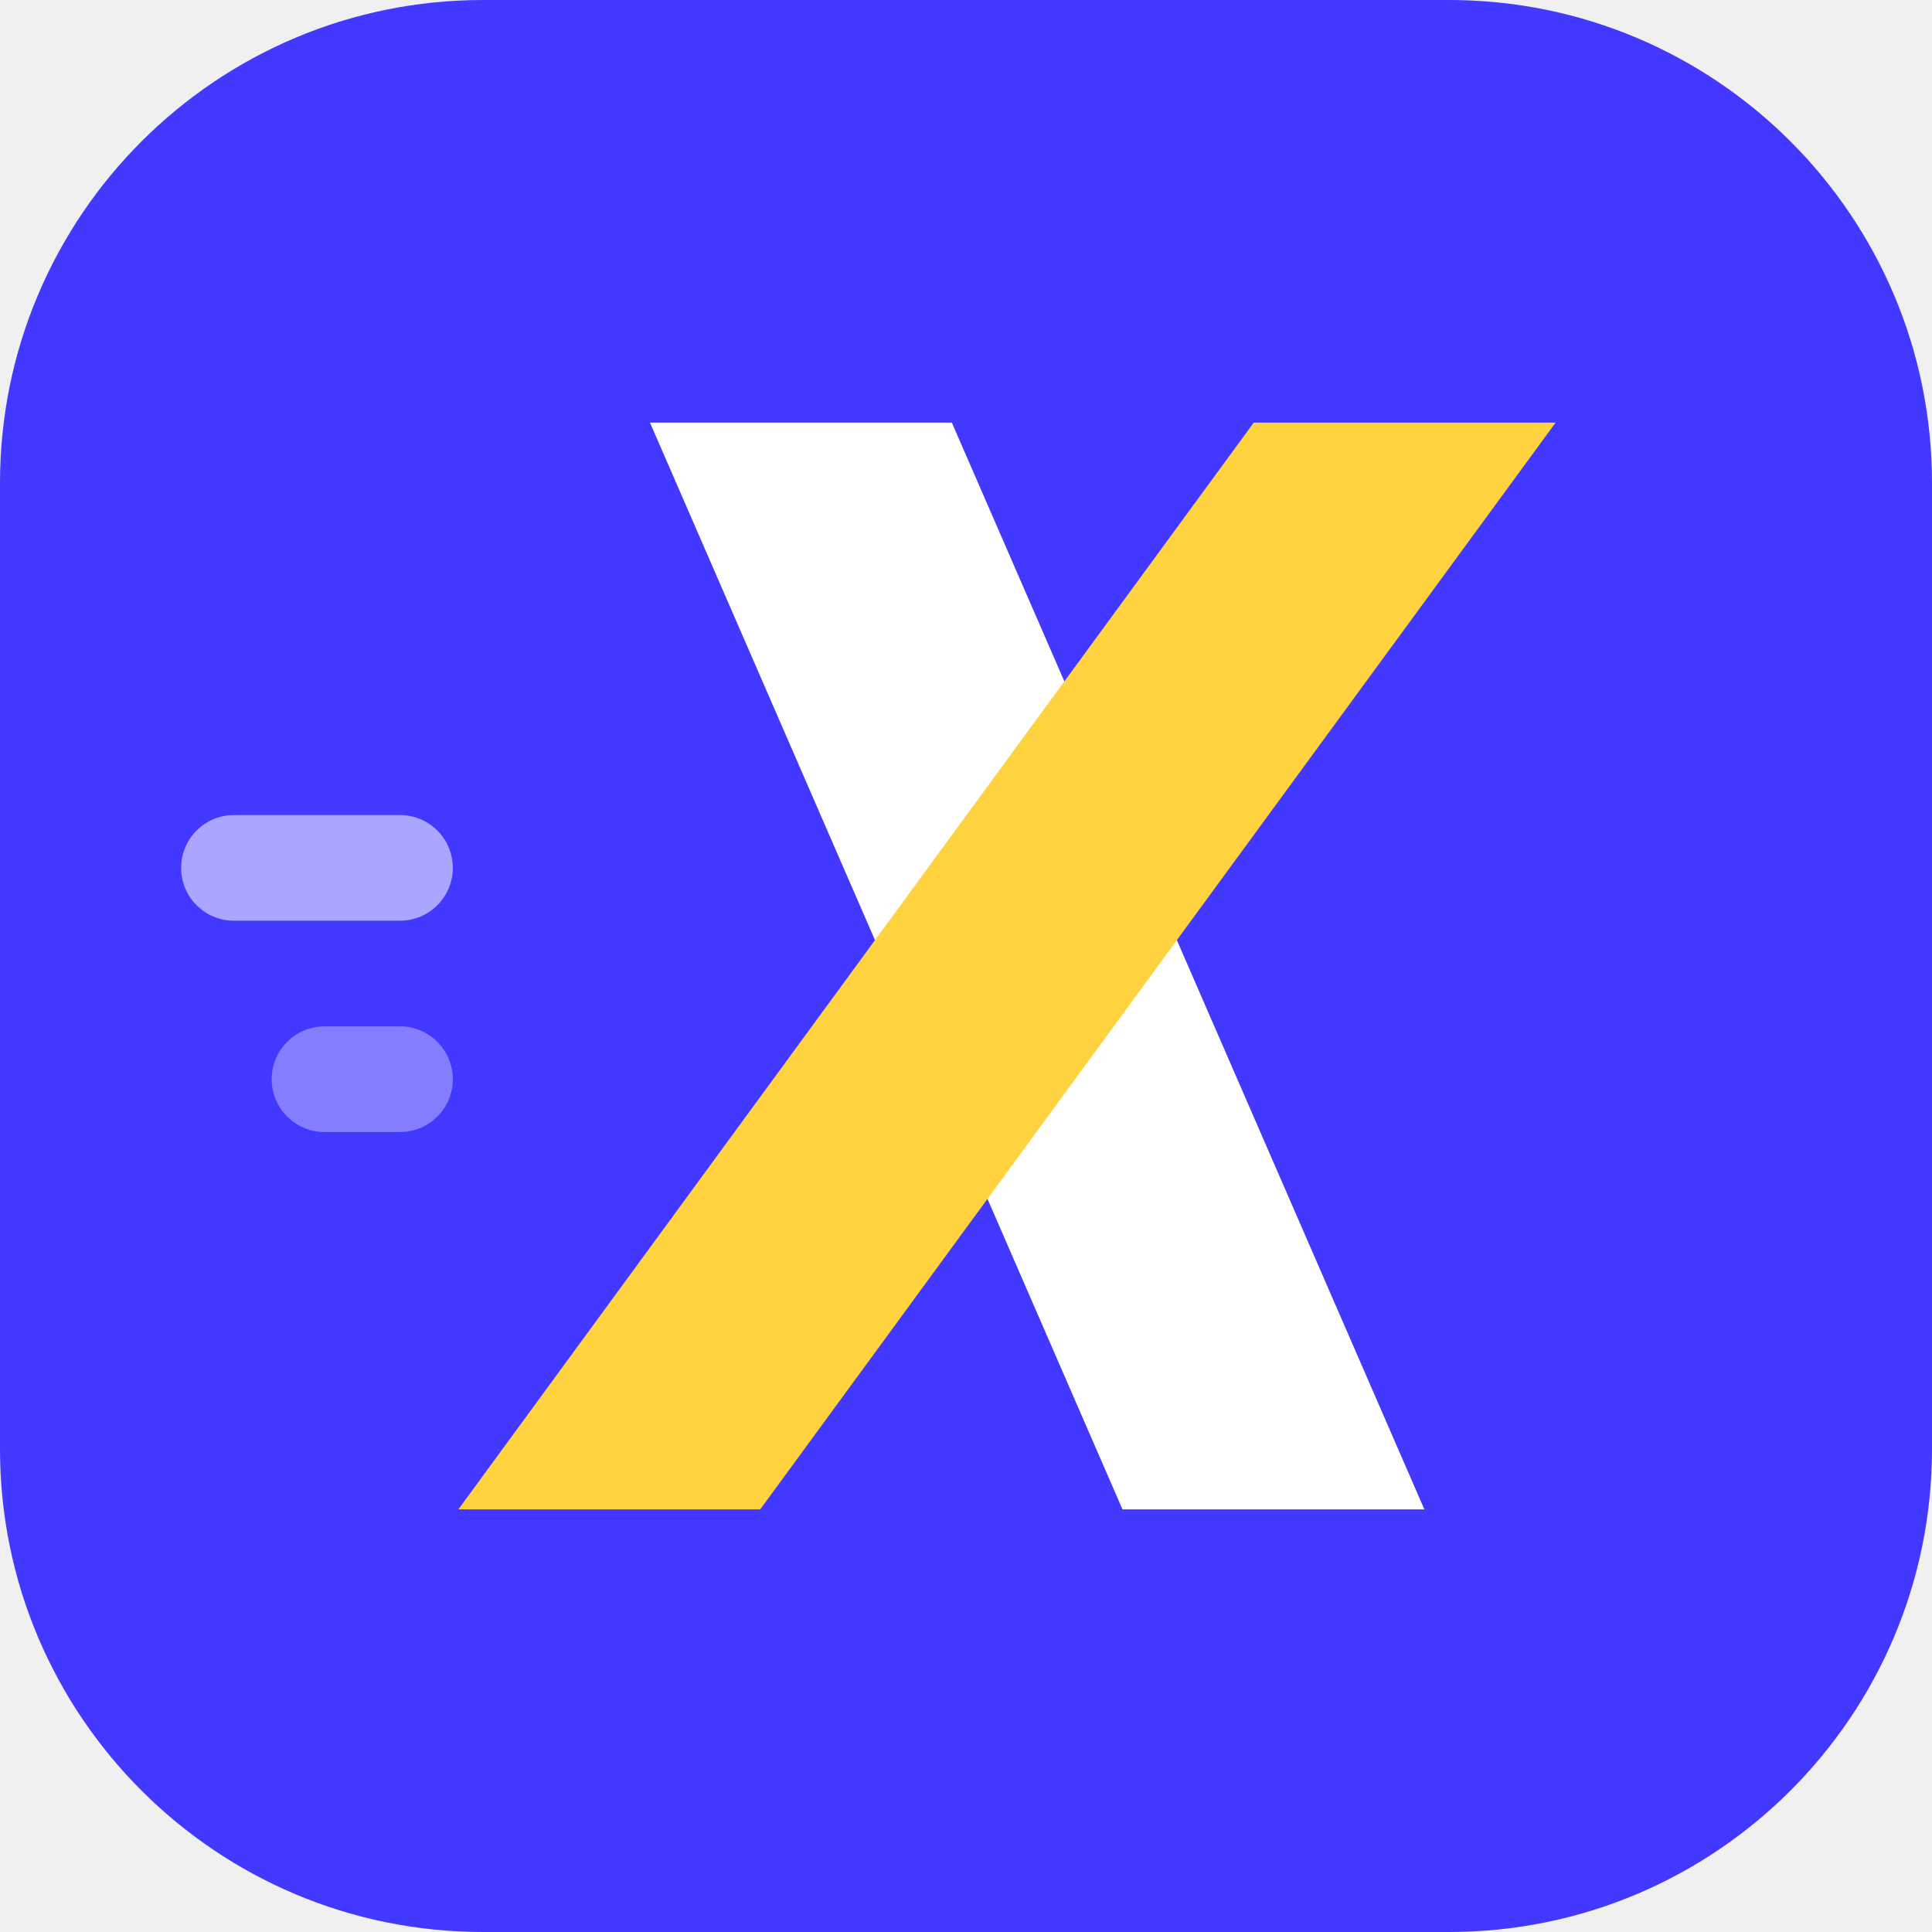
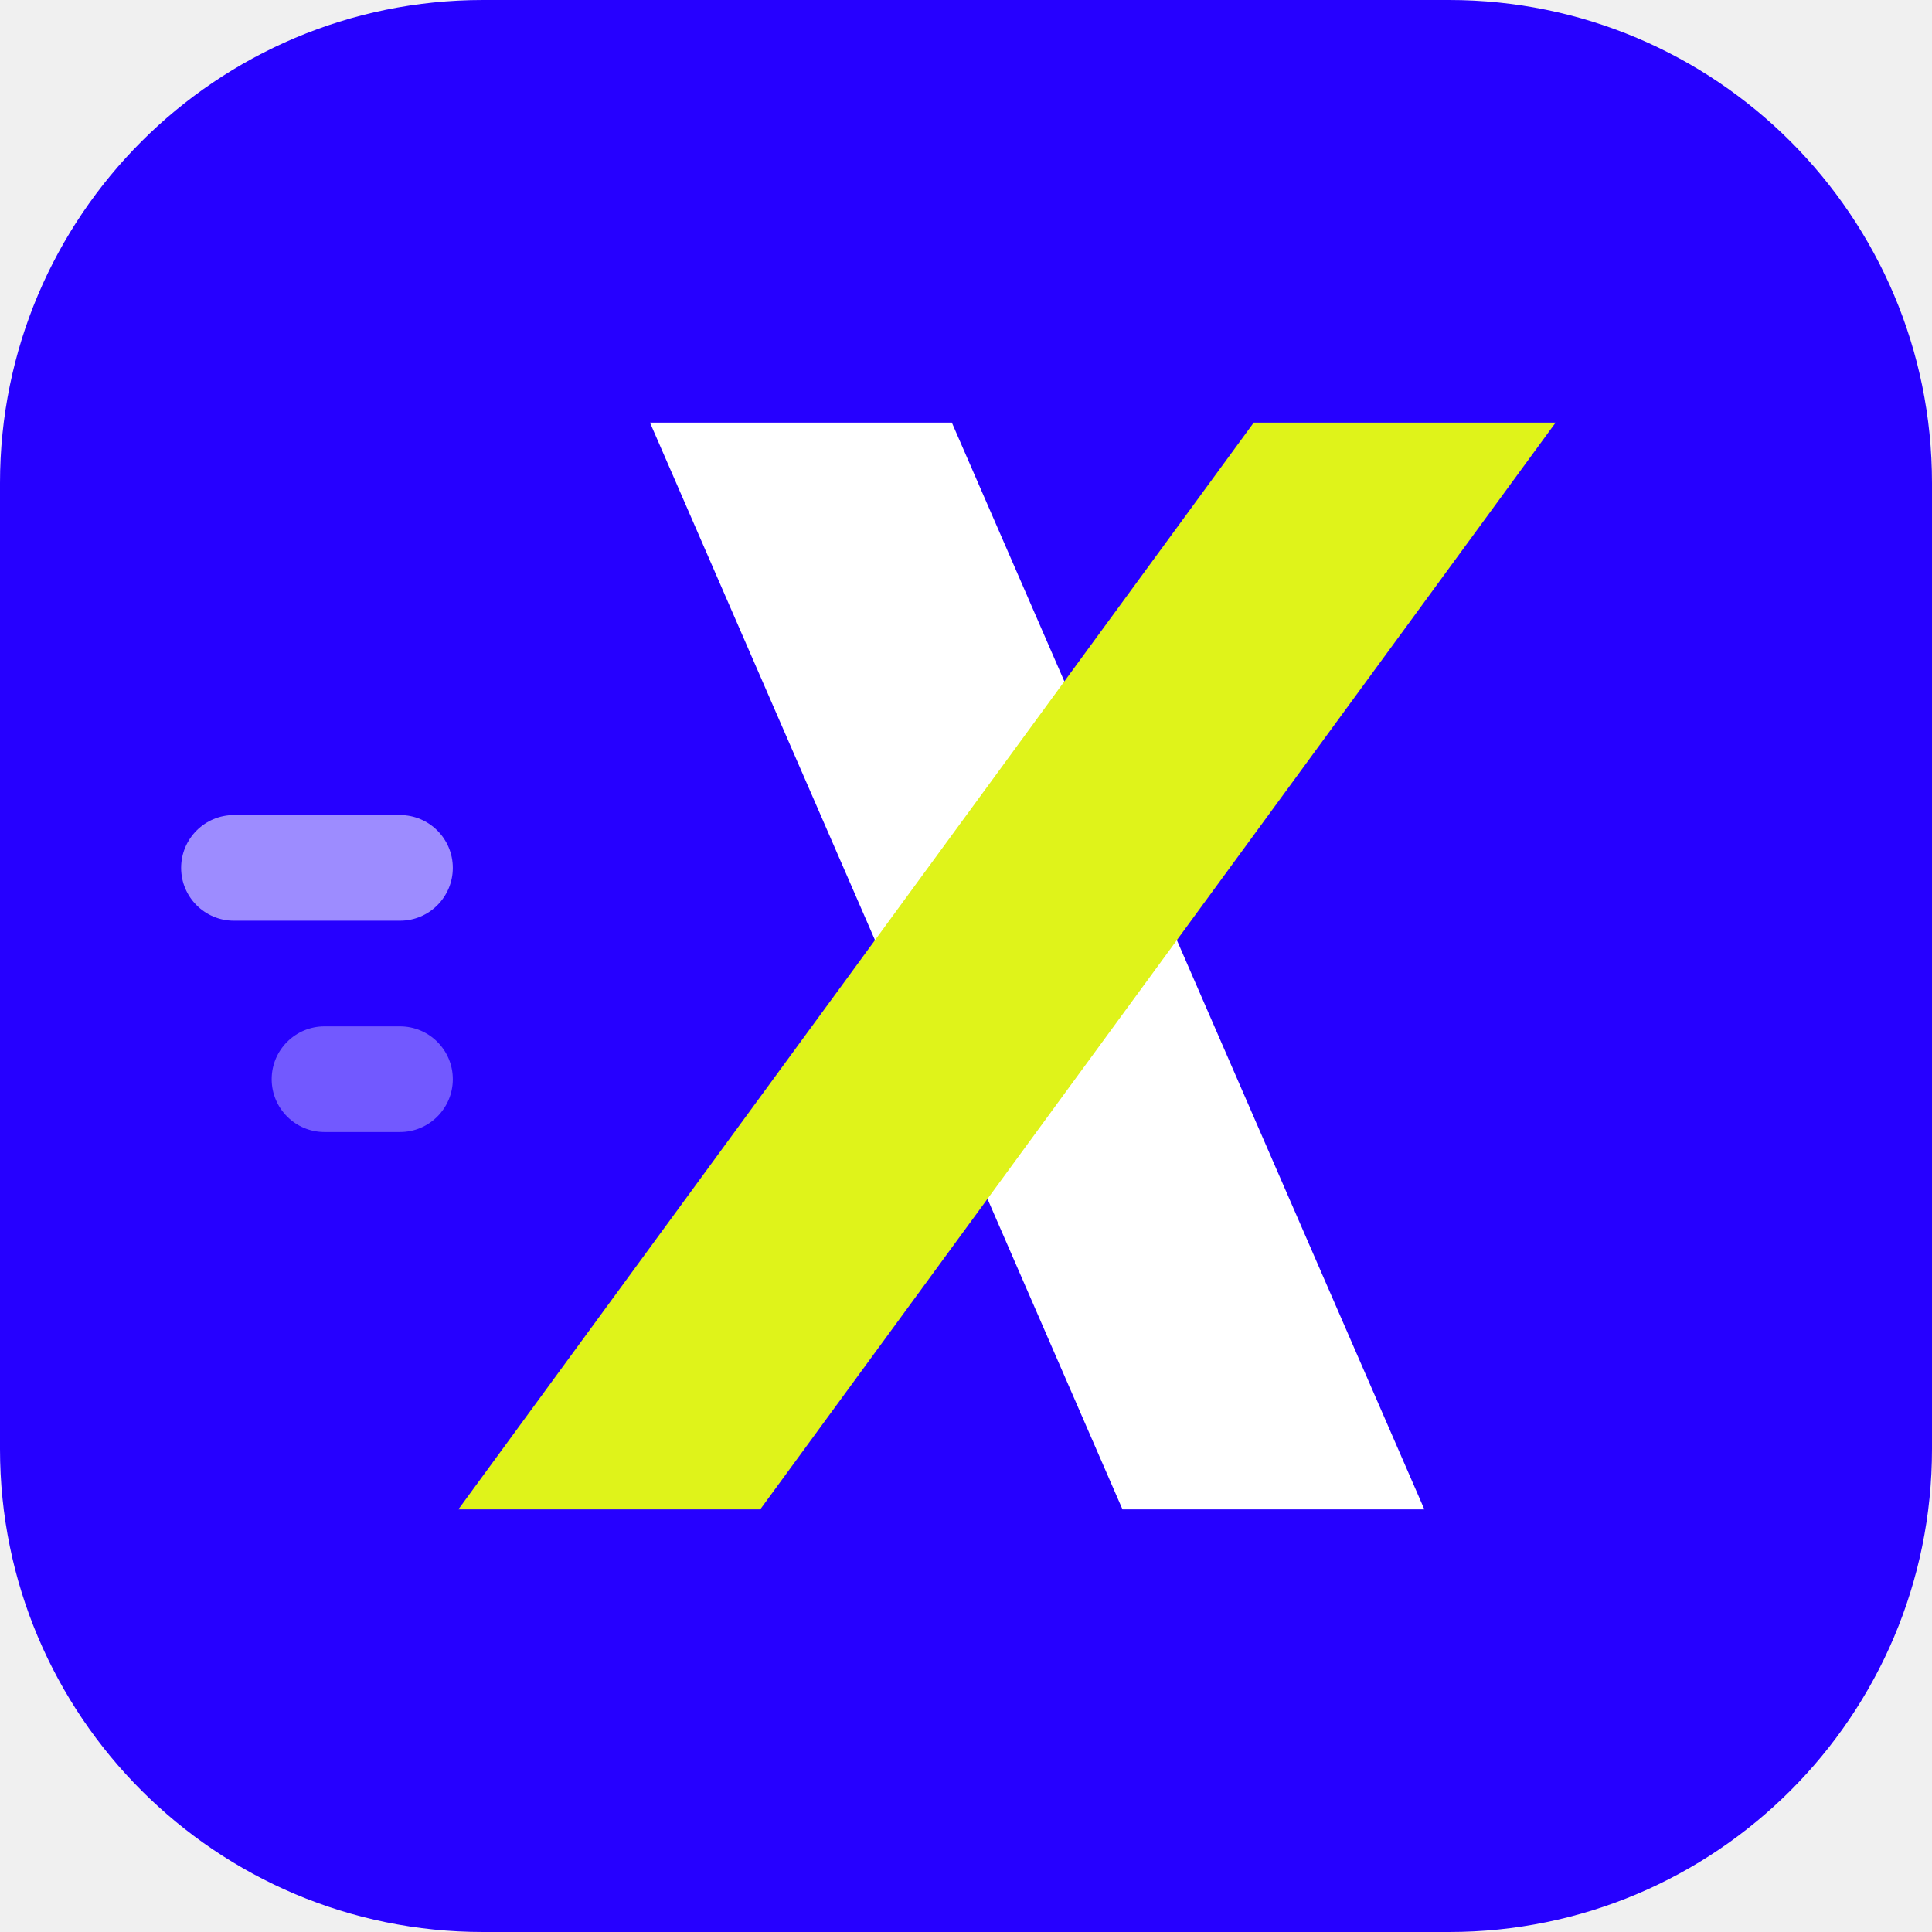
<svg xmlns="http://www.w3.org/2000/svg" viewBox="0 0 64 64" role="img" aria-label="WebXpress">
-   <rect width="64" height="64" rx="16" fill="#4338FF" />
+   <rect width="64" height="64" rx="16" fill="#2600FF" />
  <g transform="skewX(-10) translate(7 0)">
    <path d="M17 14h10l22 36H39z" fill="#fff" />
-     <path d="M47 14H37L17 50h10z" fill="#FFD23F" />
+     <path d="M47 14H37L17 50h10z" fill="#DFF31A" />
  </g>
  <rect x="6" y="27" width="9" height="3.5" rx="1.75" fill="#fff" opacity=".55" />
  <rect x="9" y="34" width="6" height="3.5" rx="1.75" fill="#fff" opacity=".35" />
</svg>
